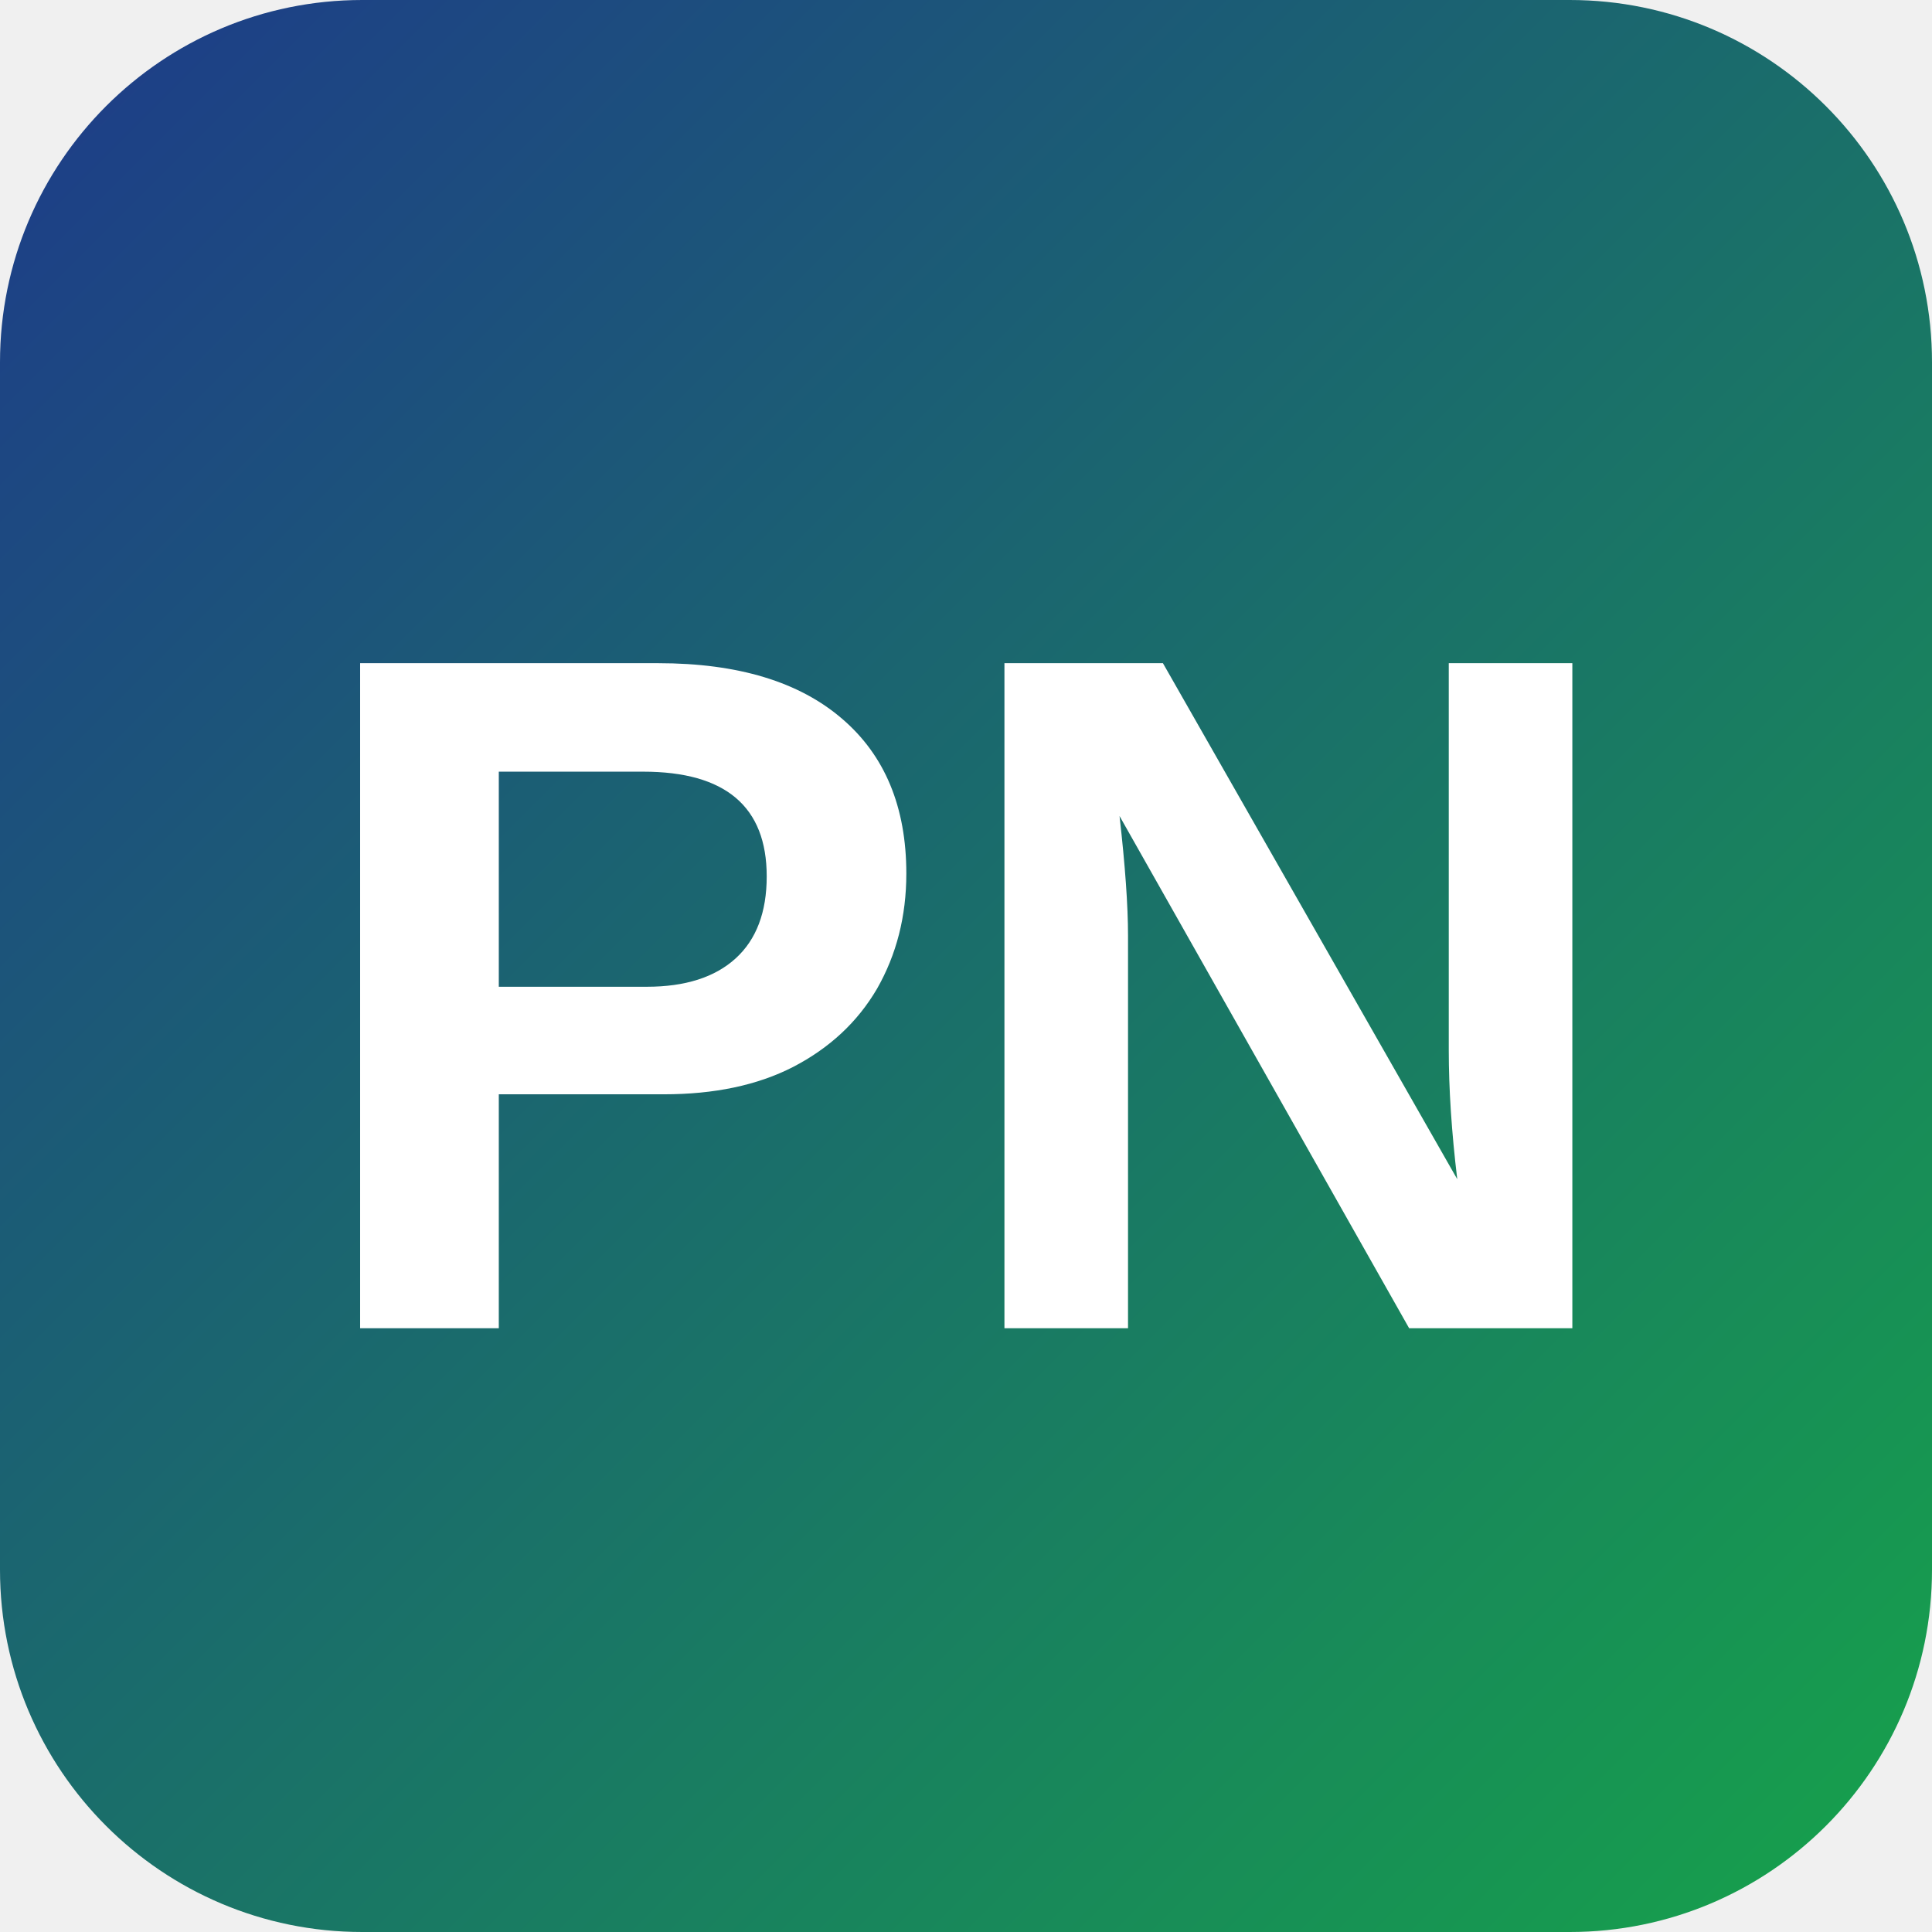
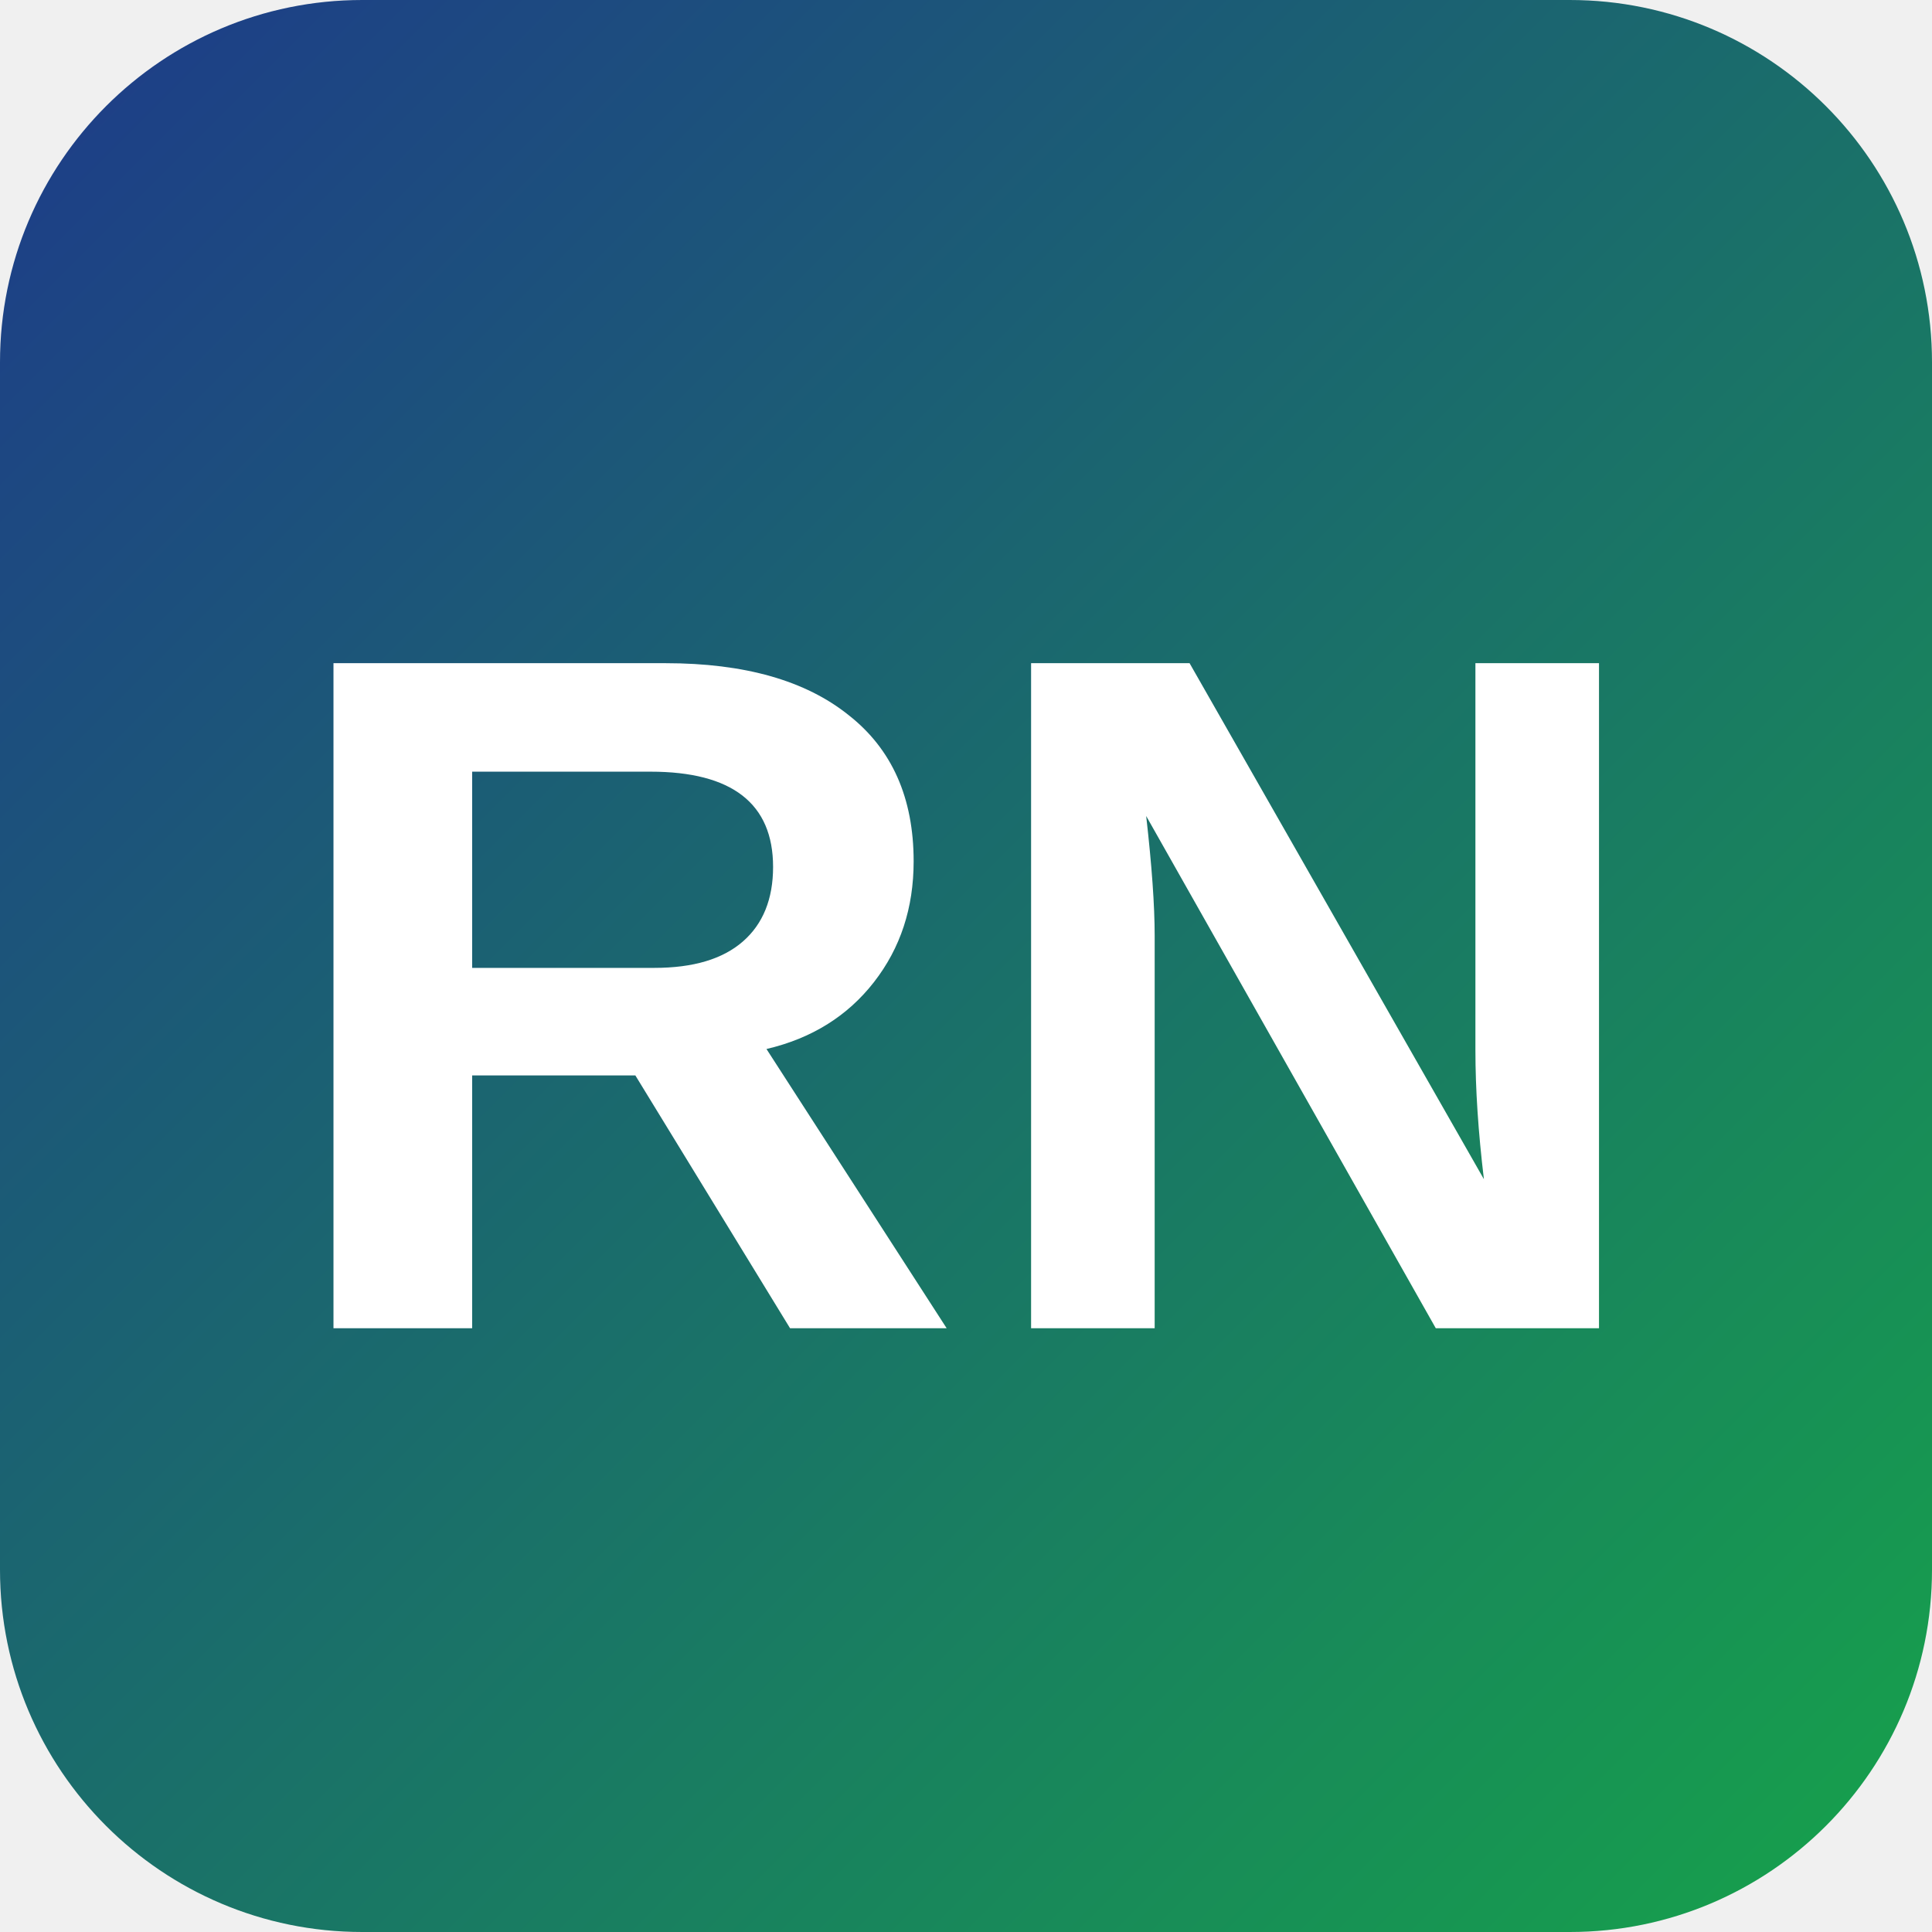
<svg xmlns="http://www.w3.org/2000/svg" width="32" height="32" viewBox="0 0 32 32" fill="none">
  <rect width="32" height="32" rx="6" fill="url(#gradient)" />
-   <text x="16" y="22" font-family="Arial, sans-serif" font-weight="bold" font-size="16" text-anchor="middle" fill="white">PN</text>
+   <text x="16" y="22" font-family="Arial, sans-serif" font-weight="bold" font-size="16" text-anchor="middle" fill="white">RN</text>
  <defs>
    <linearGradient id="gradient" x1="0%" y1="0%" x2="100%" y2="100%">
      <stop offset="0%" style="stop-color:#1E3A8A;stop-opacity:1" />
      <stop offset="100%" style="stop-color:#16A34A;stop-opacity:1" />
    </linearGradient>
  </defs>
</svg>
